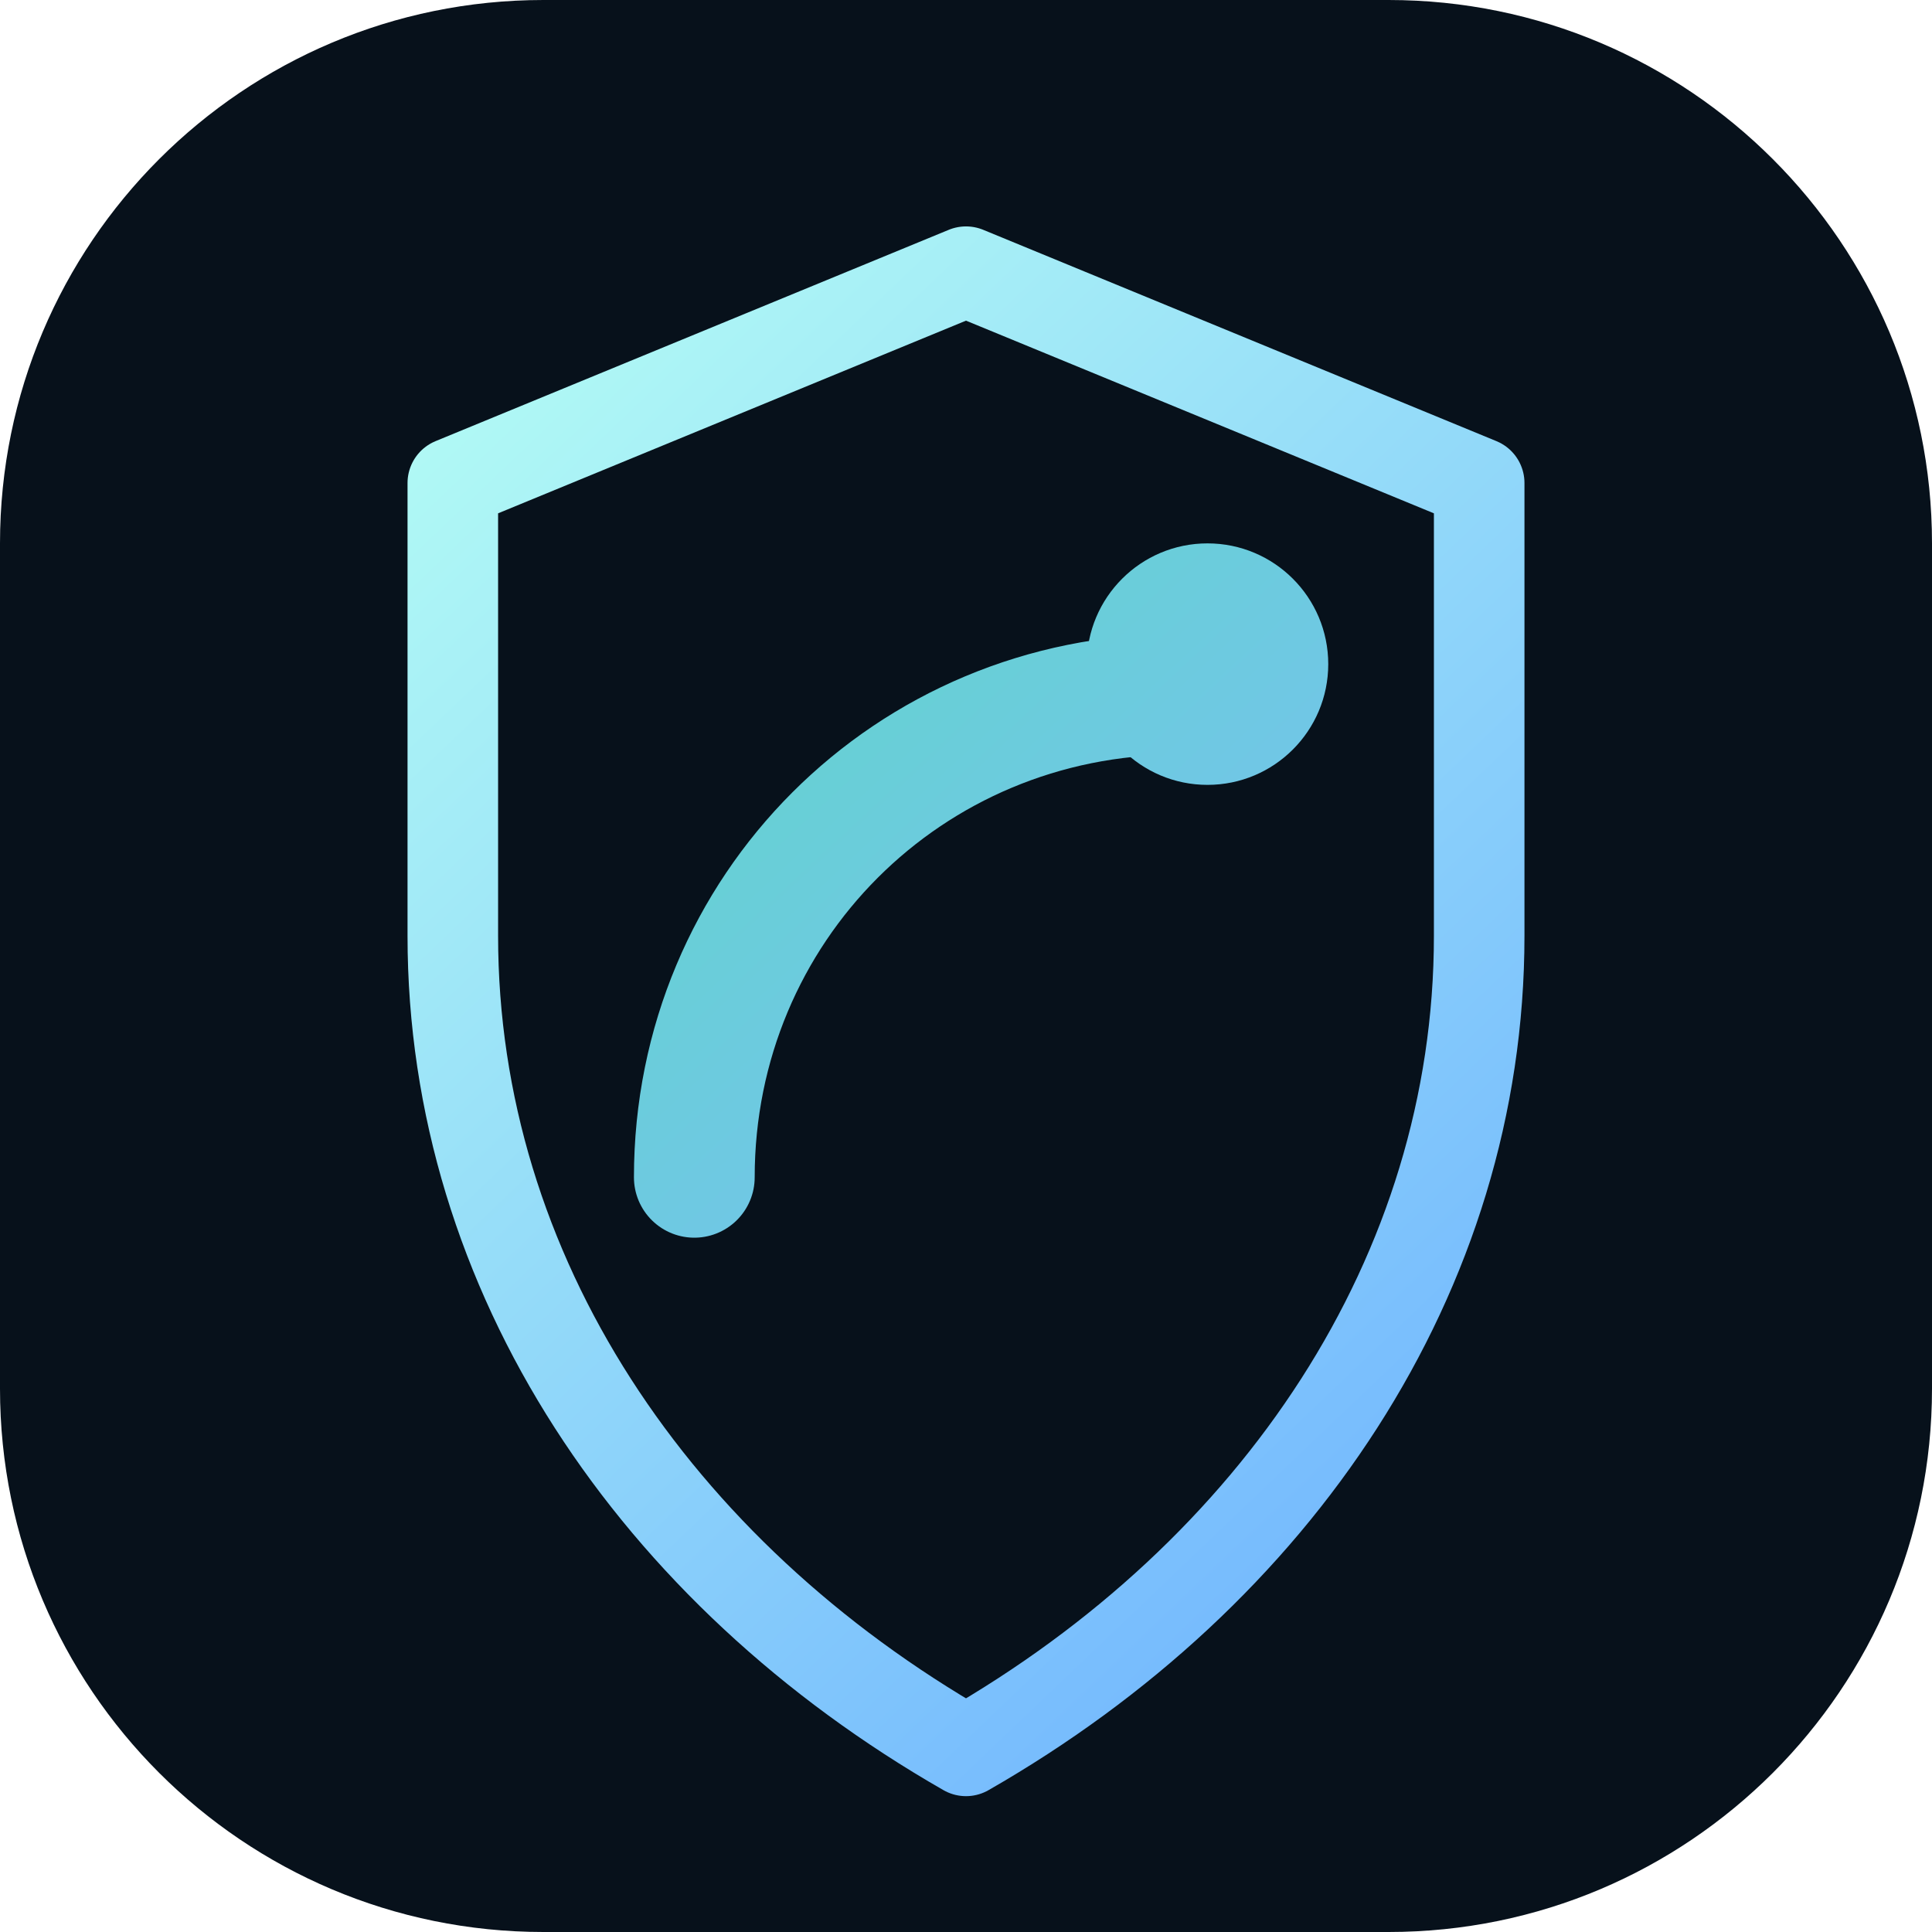
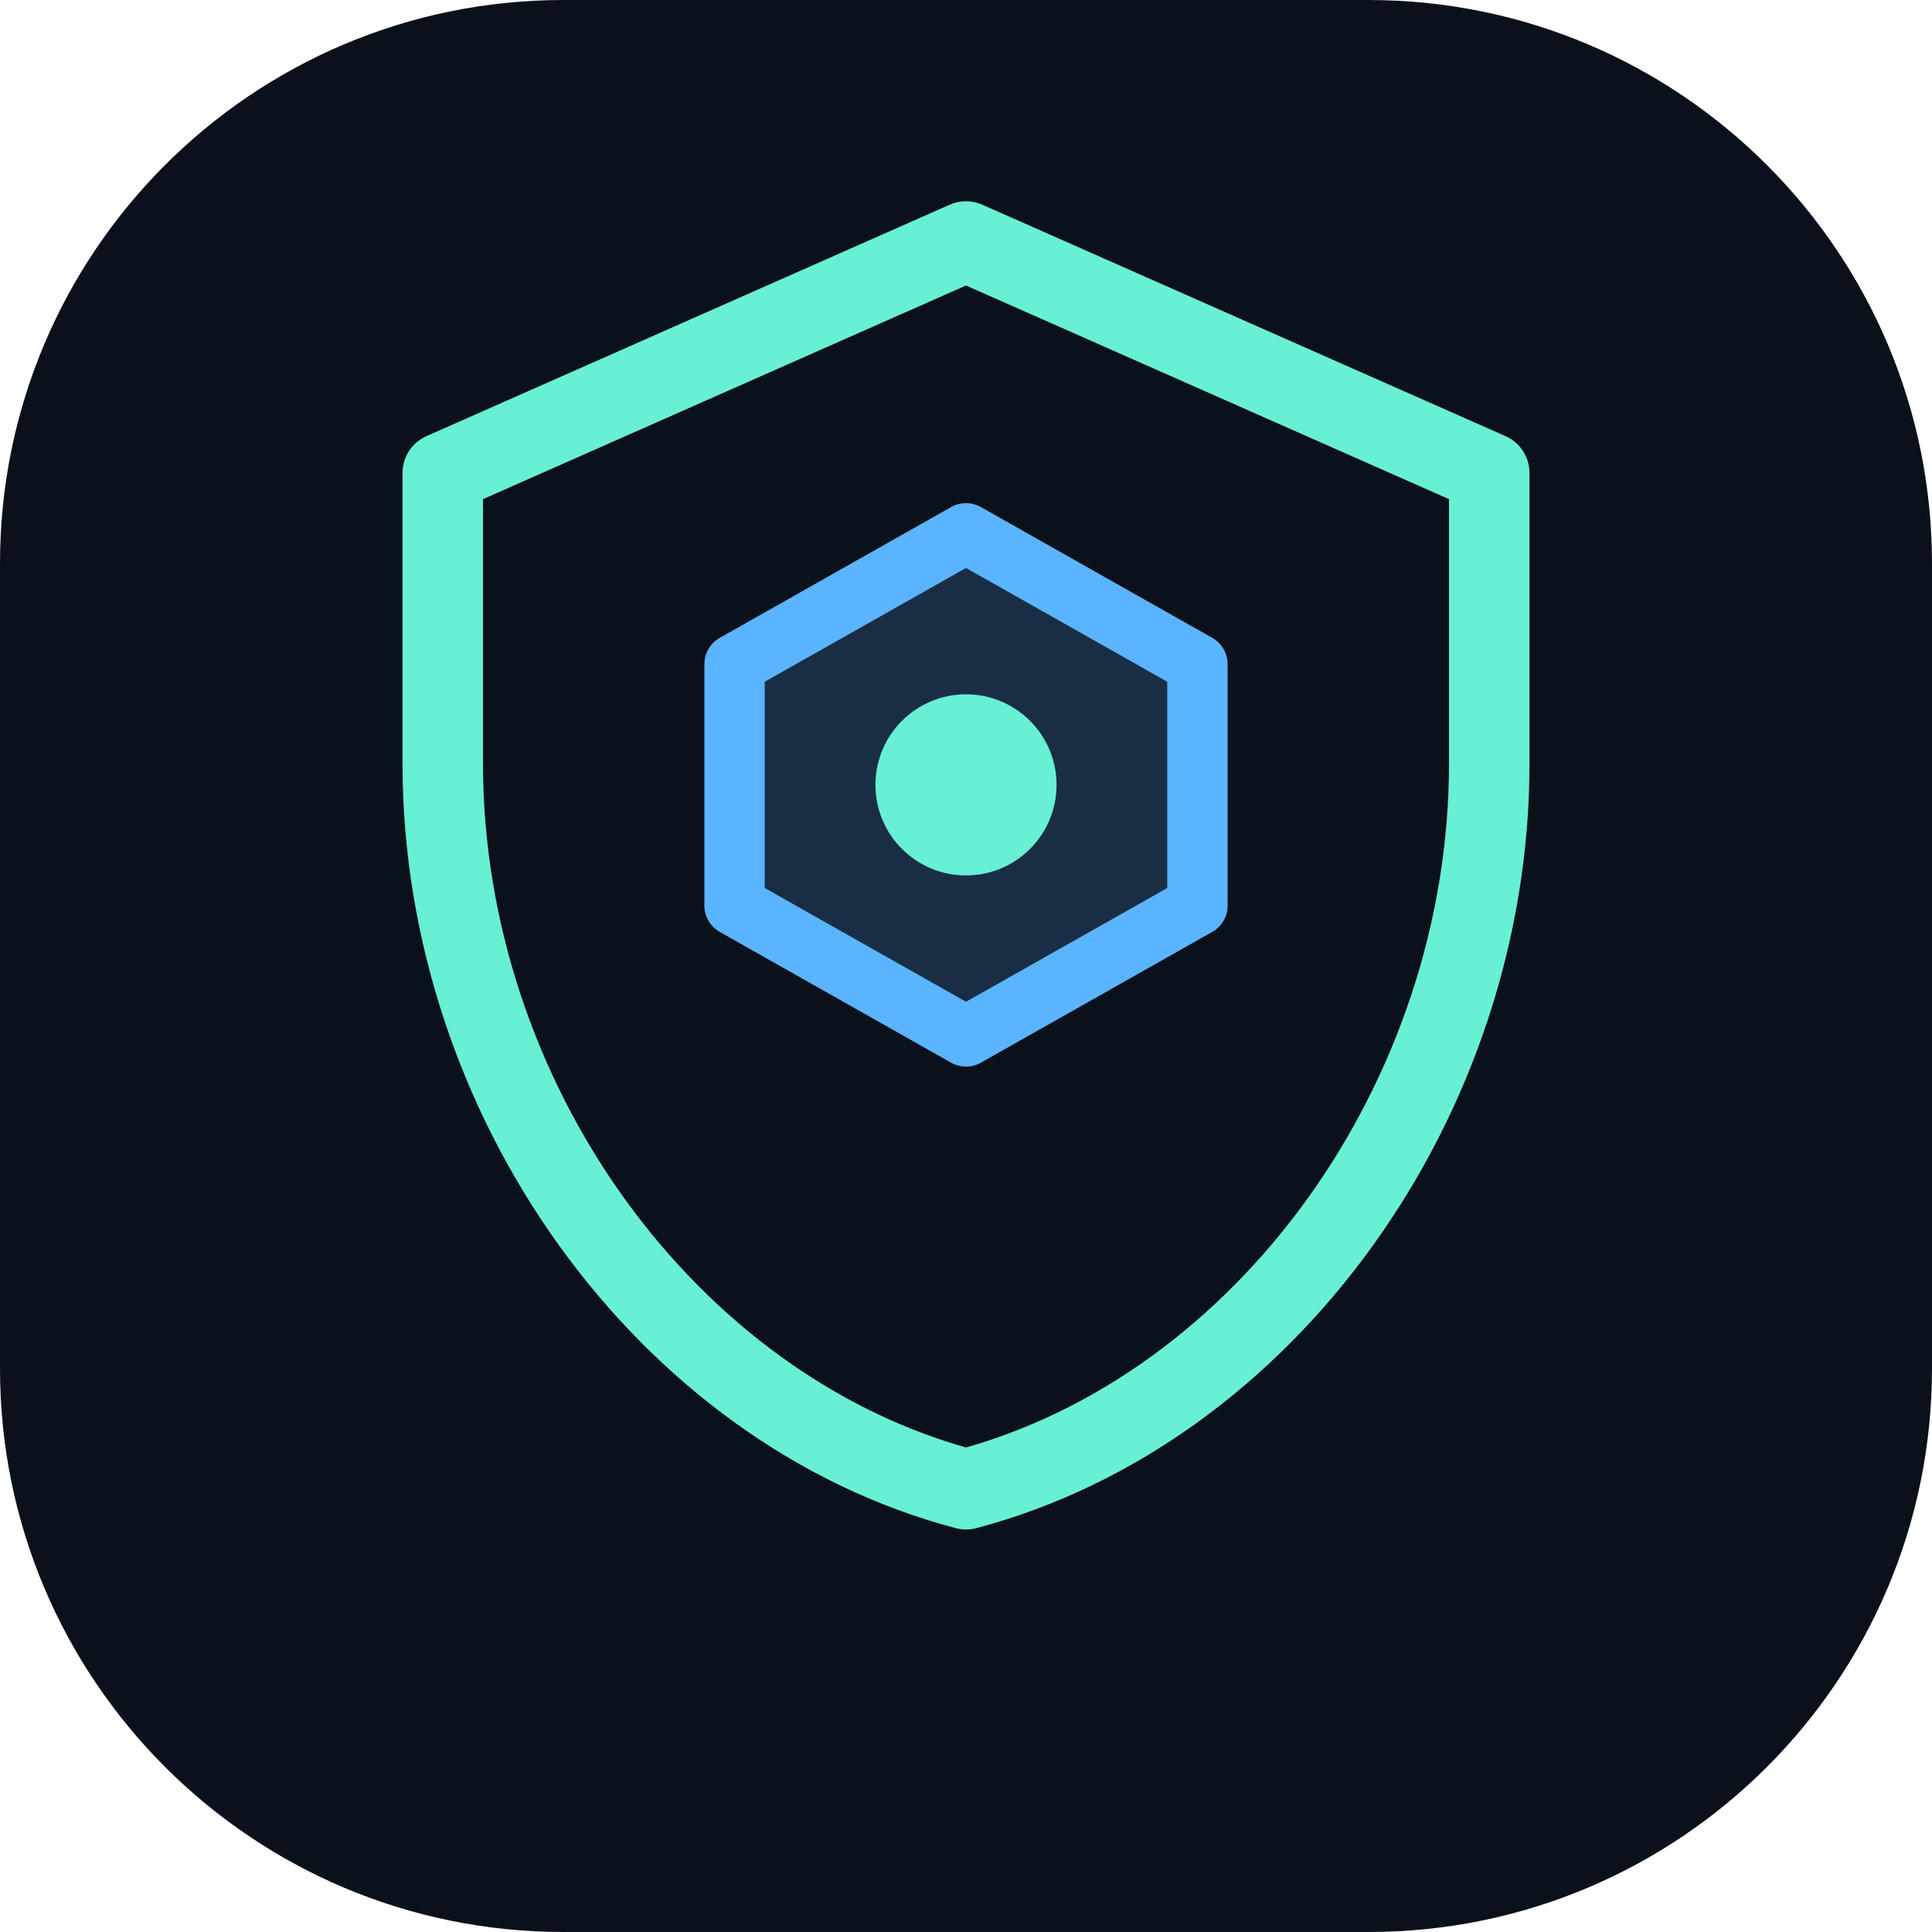
- <svg xmlns="http://www.w3.org/2000/svg" width="64" height="64" viewBox="0 0 64 64" fill="none">
-   <rect width="64" height="64" rx="18" fill="#07111B" />
-   <path d="M32 9L49 16V31C49 42.2 42.3 52.1 32 58C21.7 52.1 15 42.2 15 31V16L32 9Z" stroke="url(#frame)" stroke-width="3" stroke-linejoin="round" />
-   <path d="M23 39C23 30.1 30.1 23 39 23" stroke="url(#core)" stroke-width="4" stroke-linecap="round" />
-   <circle cx="40" cy="22" r="4" fill="url(#core)" />
-   <defs>
-     <linearGradient id="frame" x1="12" y1="10" x2="54" y2="54" gradientUnits="userSpaceOnUse">
-       <stop stop-color="#B6FFF4" />
-       <stop offset="1" stop-color="#6BAFFF" />
-     </linearGradient>
-     <linearGradient id="core" x1="20" y1="18" x2="45" y2="45" gradientUnits="userSpaceOnUse">
-       <stop stop-color="#5FD8C6" />
-       <stop offset="1" stop-color="#7EB9FF" />
-     </linearGradient>
-   </defs>
+ <svg xmlns="http://www.w3.org/2000/svg" width="64" height="64" viewBox="0 0 48 48" fill="none">
+   <rect width="48" height="48" rx="14" fill="#0B111B" />
+   <path d="M24 6L11 11.75V18.97C11 27.29 16.55 35.03 24 37C31.45 35.03 37 27.29 37 18.97V11.75L24 6Z" stroke="#67F0D4" stroke-width="2" stroke-linecap="round" stroke-linejoin="round" />
+   <path d="M24 13.25L18.25 16.5V22.5L24 25.75L29.75 22.5V16.5L24 13.25Z" fill="#5AB4FF" fill-opacity="0.18" stroke="#5AB4FF" stroke-width="1.5" stroke-linecap="round" stroke-linejoin="round" />
+   <circle cx="24" cy="19.5" r="2.25" fill="#67F0D4" />
</svg>
